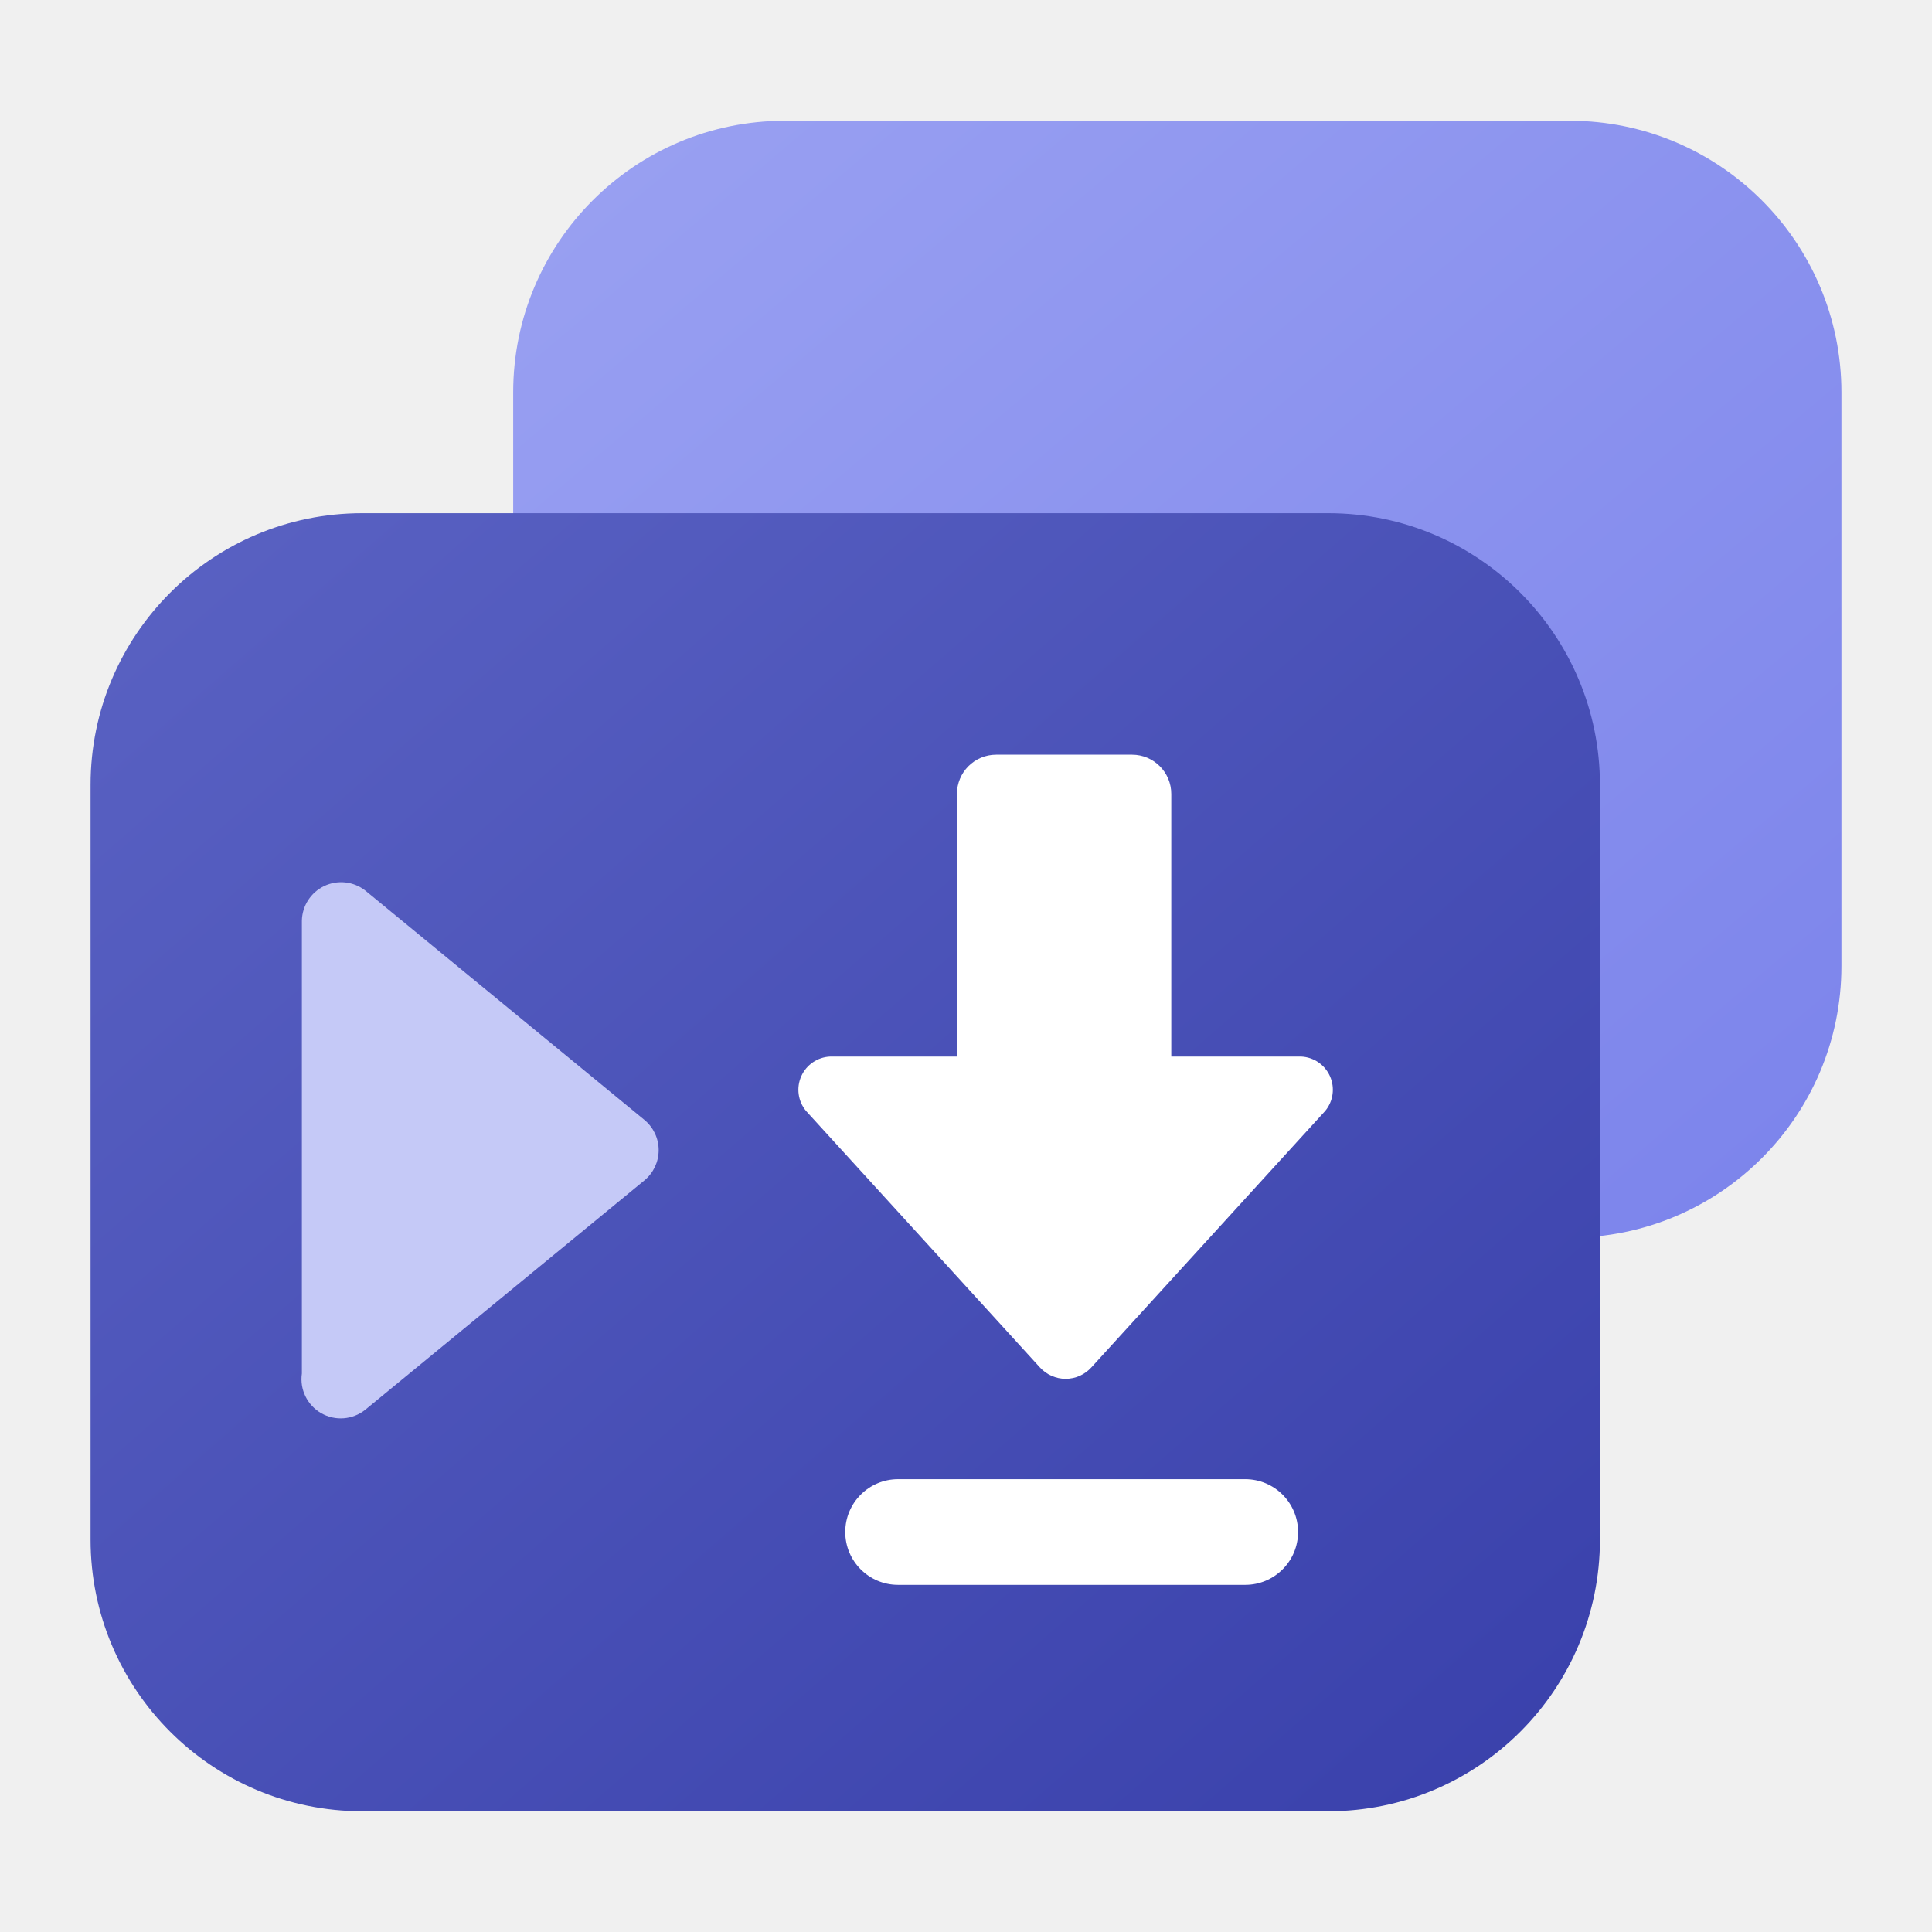
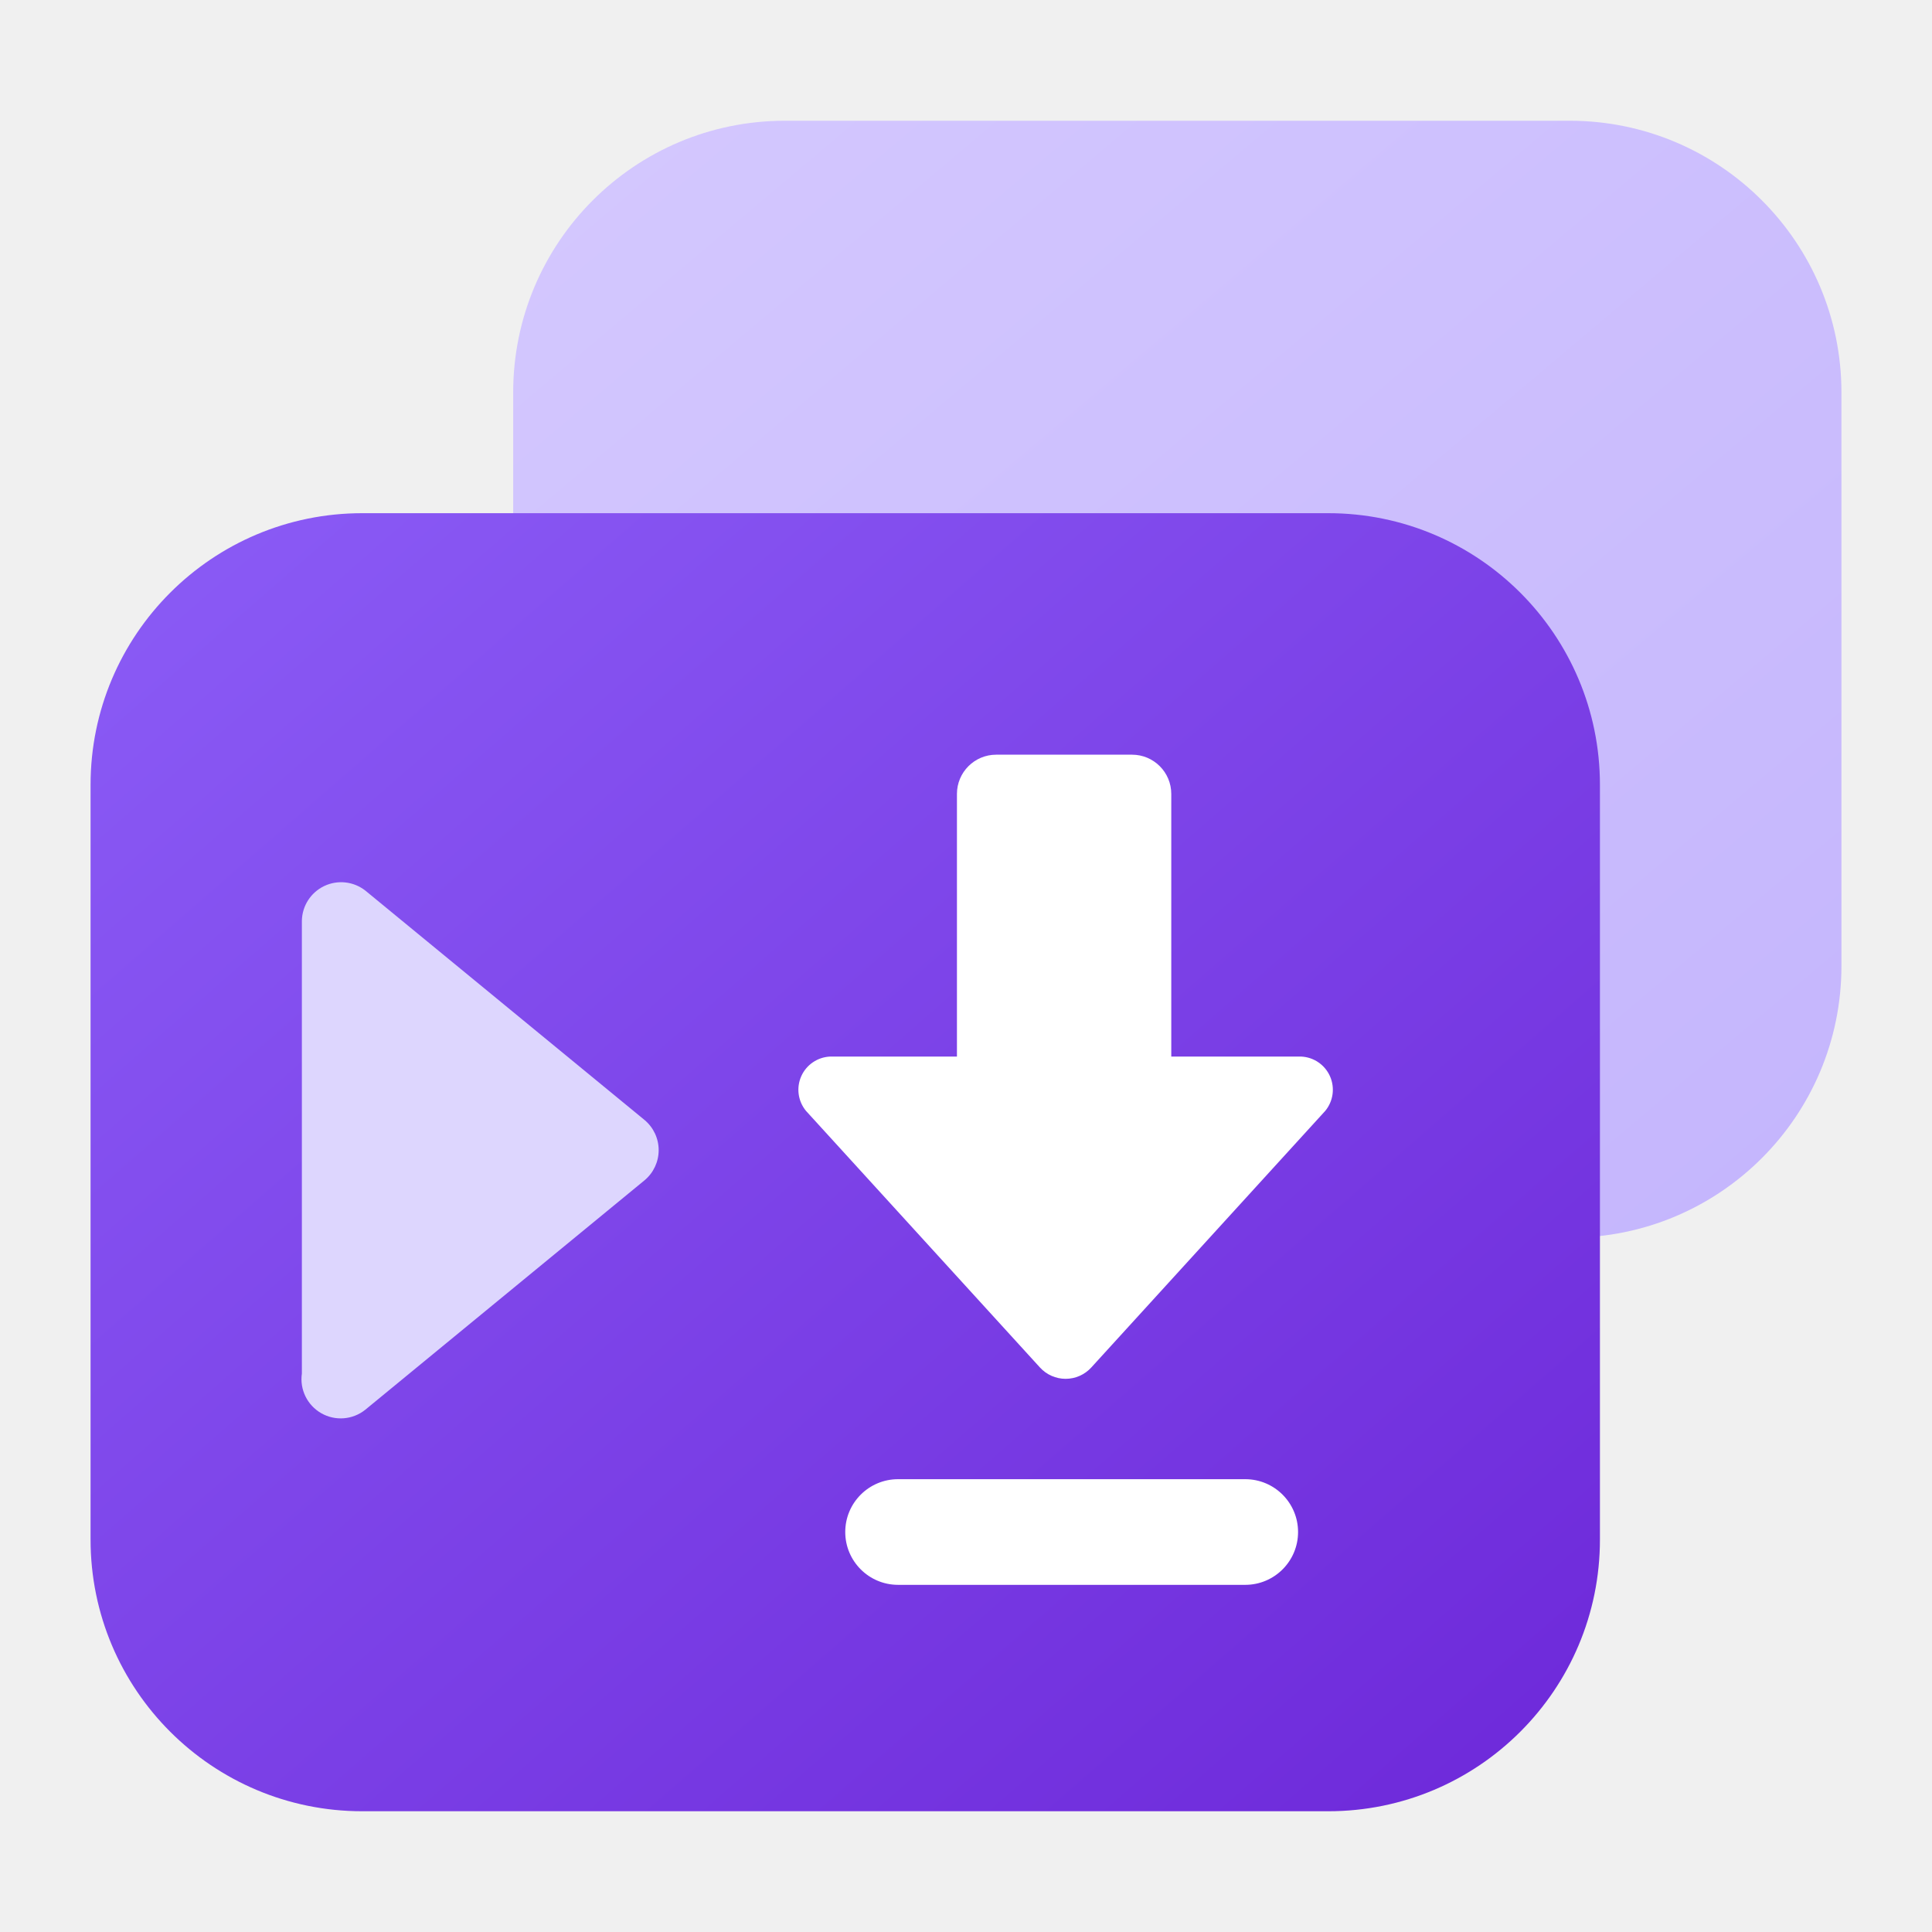
<svg xmlns="http://www.w3.org/2000/svg" width="128" height="128" viewBox="0 0 128 128" role="img" aria-labelledby="title">
  <defs>
    <linearGradient id="front" x1="0" y1="0" x2="1" y2="1">
-       <stop offset="0" stop-color="#5A62C3" />
-       <stop offset="1" stop-color="#3940AB" />
+       <stop offset="0" stop-color="#8B5CF6" />
+       <stop offset="1" stop-color="#6D28D9" />
    </linearGradient>
    <linearGradient id="back" x1="0" y1="0" x2="1" y2="1">
-       <stop offset="0" stop-color="#9AA1F2" />
-       <stop offset="1" stop-color="#7B83EB" />
+       <stop offset="0" stop-color="#D4C8FE" />
+       <stop offset="1" stop-color="#C4B5FD" />
    </linearGradient>
  </defs>
  <rect x="34" y="8" width="88" height="74" rx="18" fill="url(#back)" />
  <rect x="6" y="34" width="100" height="86" rx="18" fill="url(#front)" />
-   <path fill="#C5C9F7" d="M20 61a2.6 2.6 0 0 1 4.2-2l18.5 15.2a2.6 2.6 0 0 1 0 4l-18.5 15.2A2.6 2.6 0 0 1 20 91Z" />
+   <path fill="#DDD6FE" d="M20 61a2.6 2.6 0 0 1 4.2-2l18.5 15.2a2.6 2.6 0 0 1 0 4l-18.5 15.2A2.6 2.6 0 0 1 20 91Z" />
  <g fill="#FFFFFF">
    <path d="M66 50h9a2.6 2.6 0 0 1 2.6 2.6V70h8.6a2.2 2.2 0 0 1 1.6 3.6l-15.5 17a2.3 2.3 0 0 1-3.4 0l-15.5-17A2.2 2.2 0 0 1 55 70h8.4V52.6A2.6 2.6 0 0 1 66 50Z" />
    <rect x="56" y="98" width="30" height="7" rx="3.5" />
  </g>
</svg>
